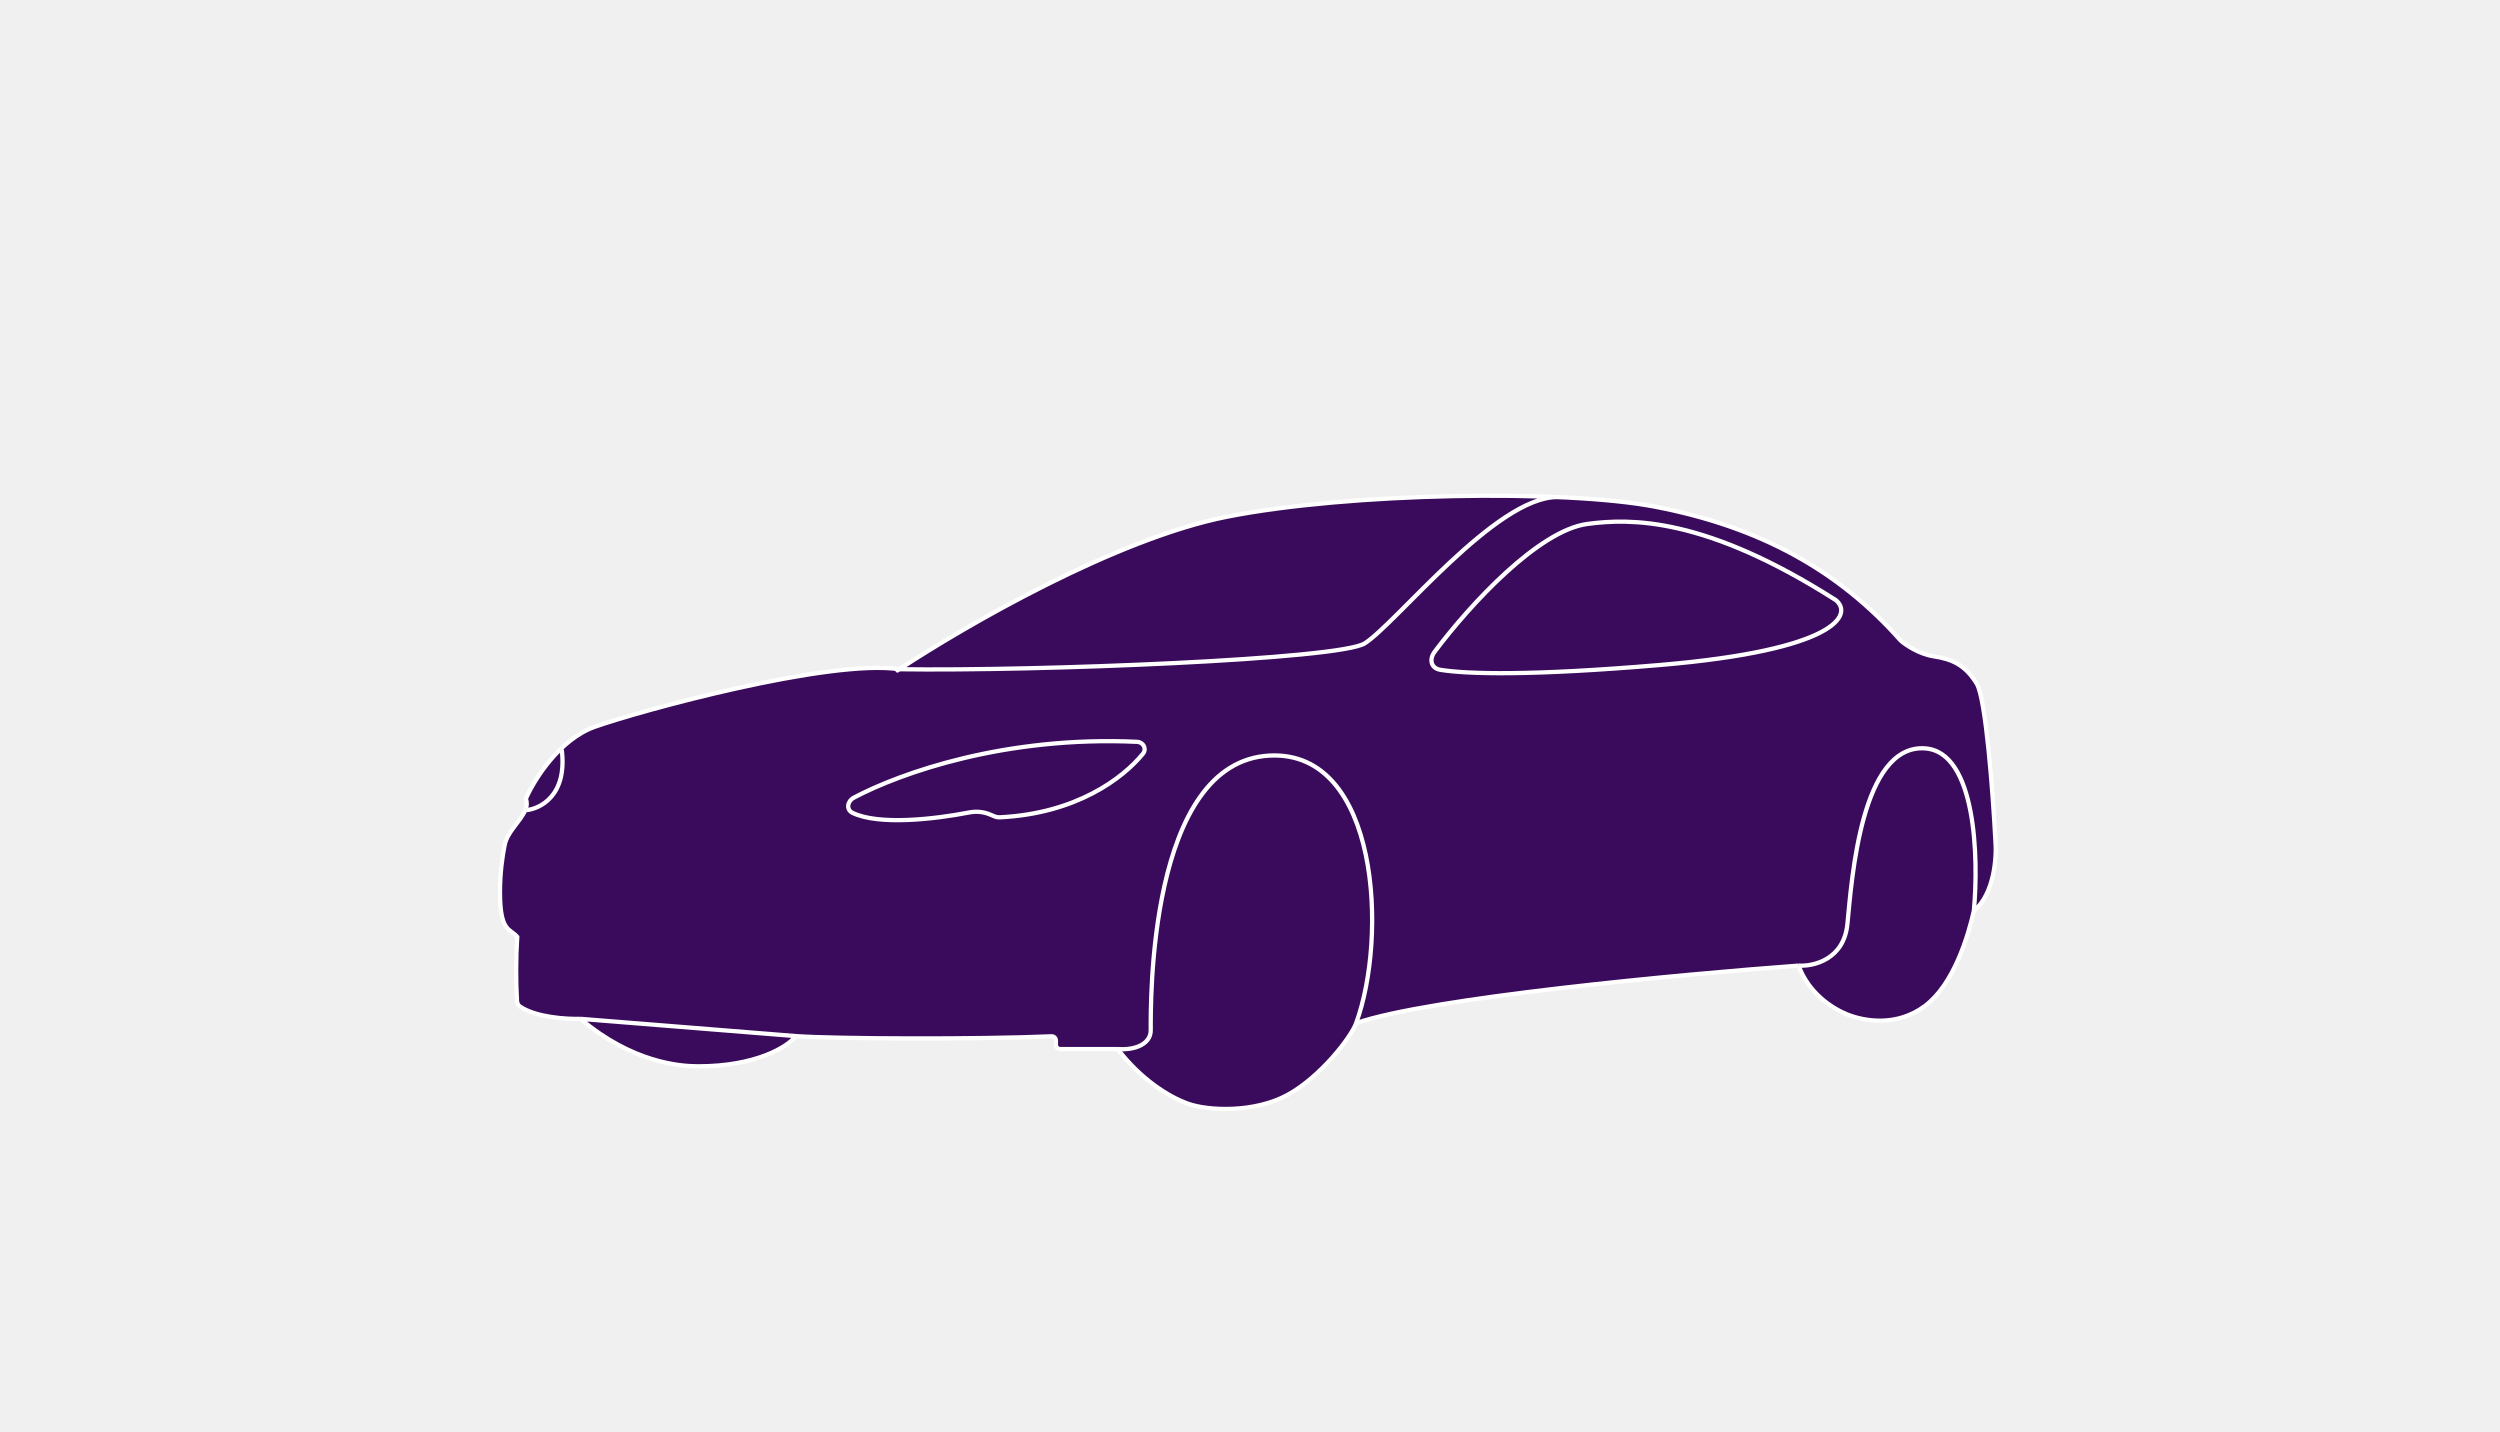
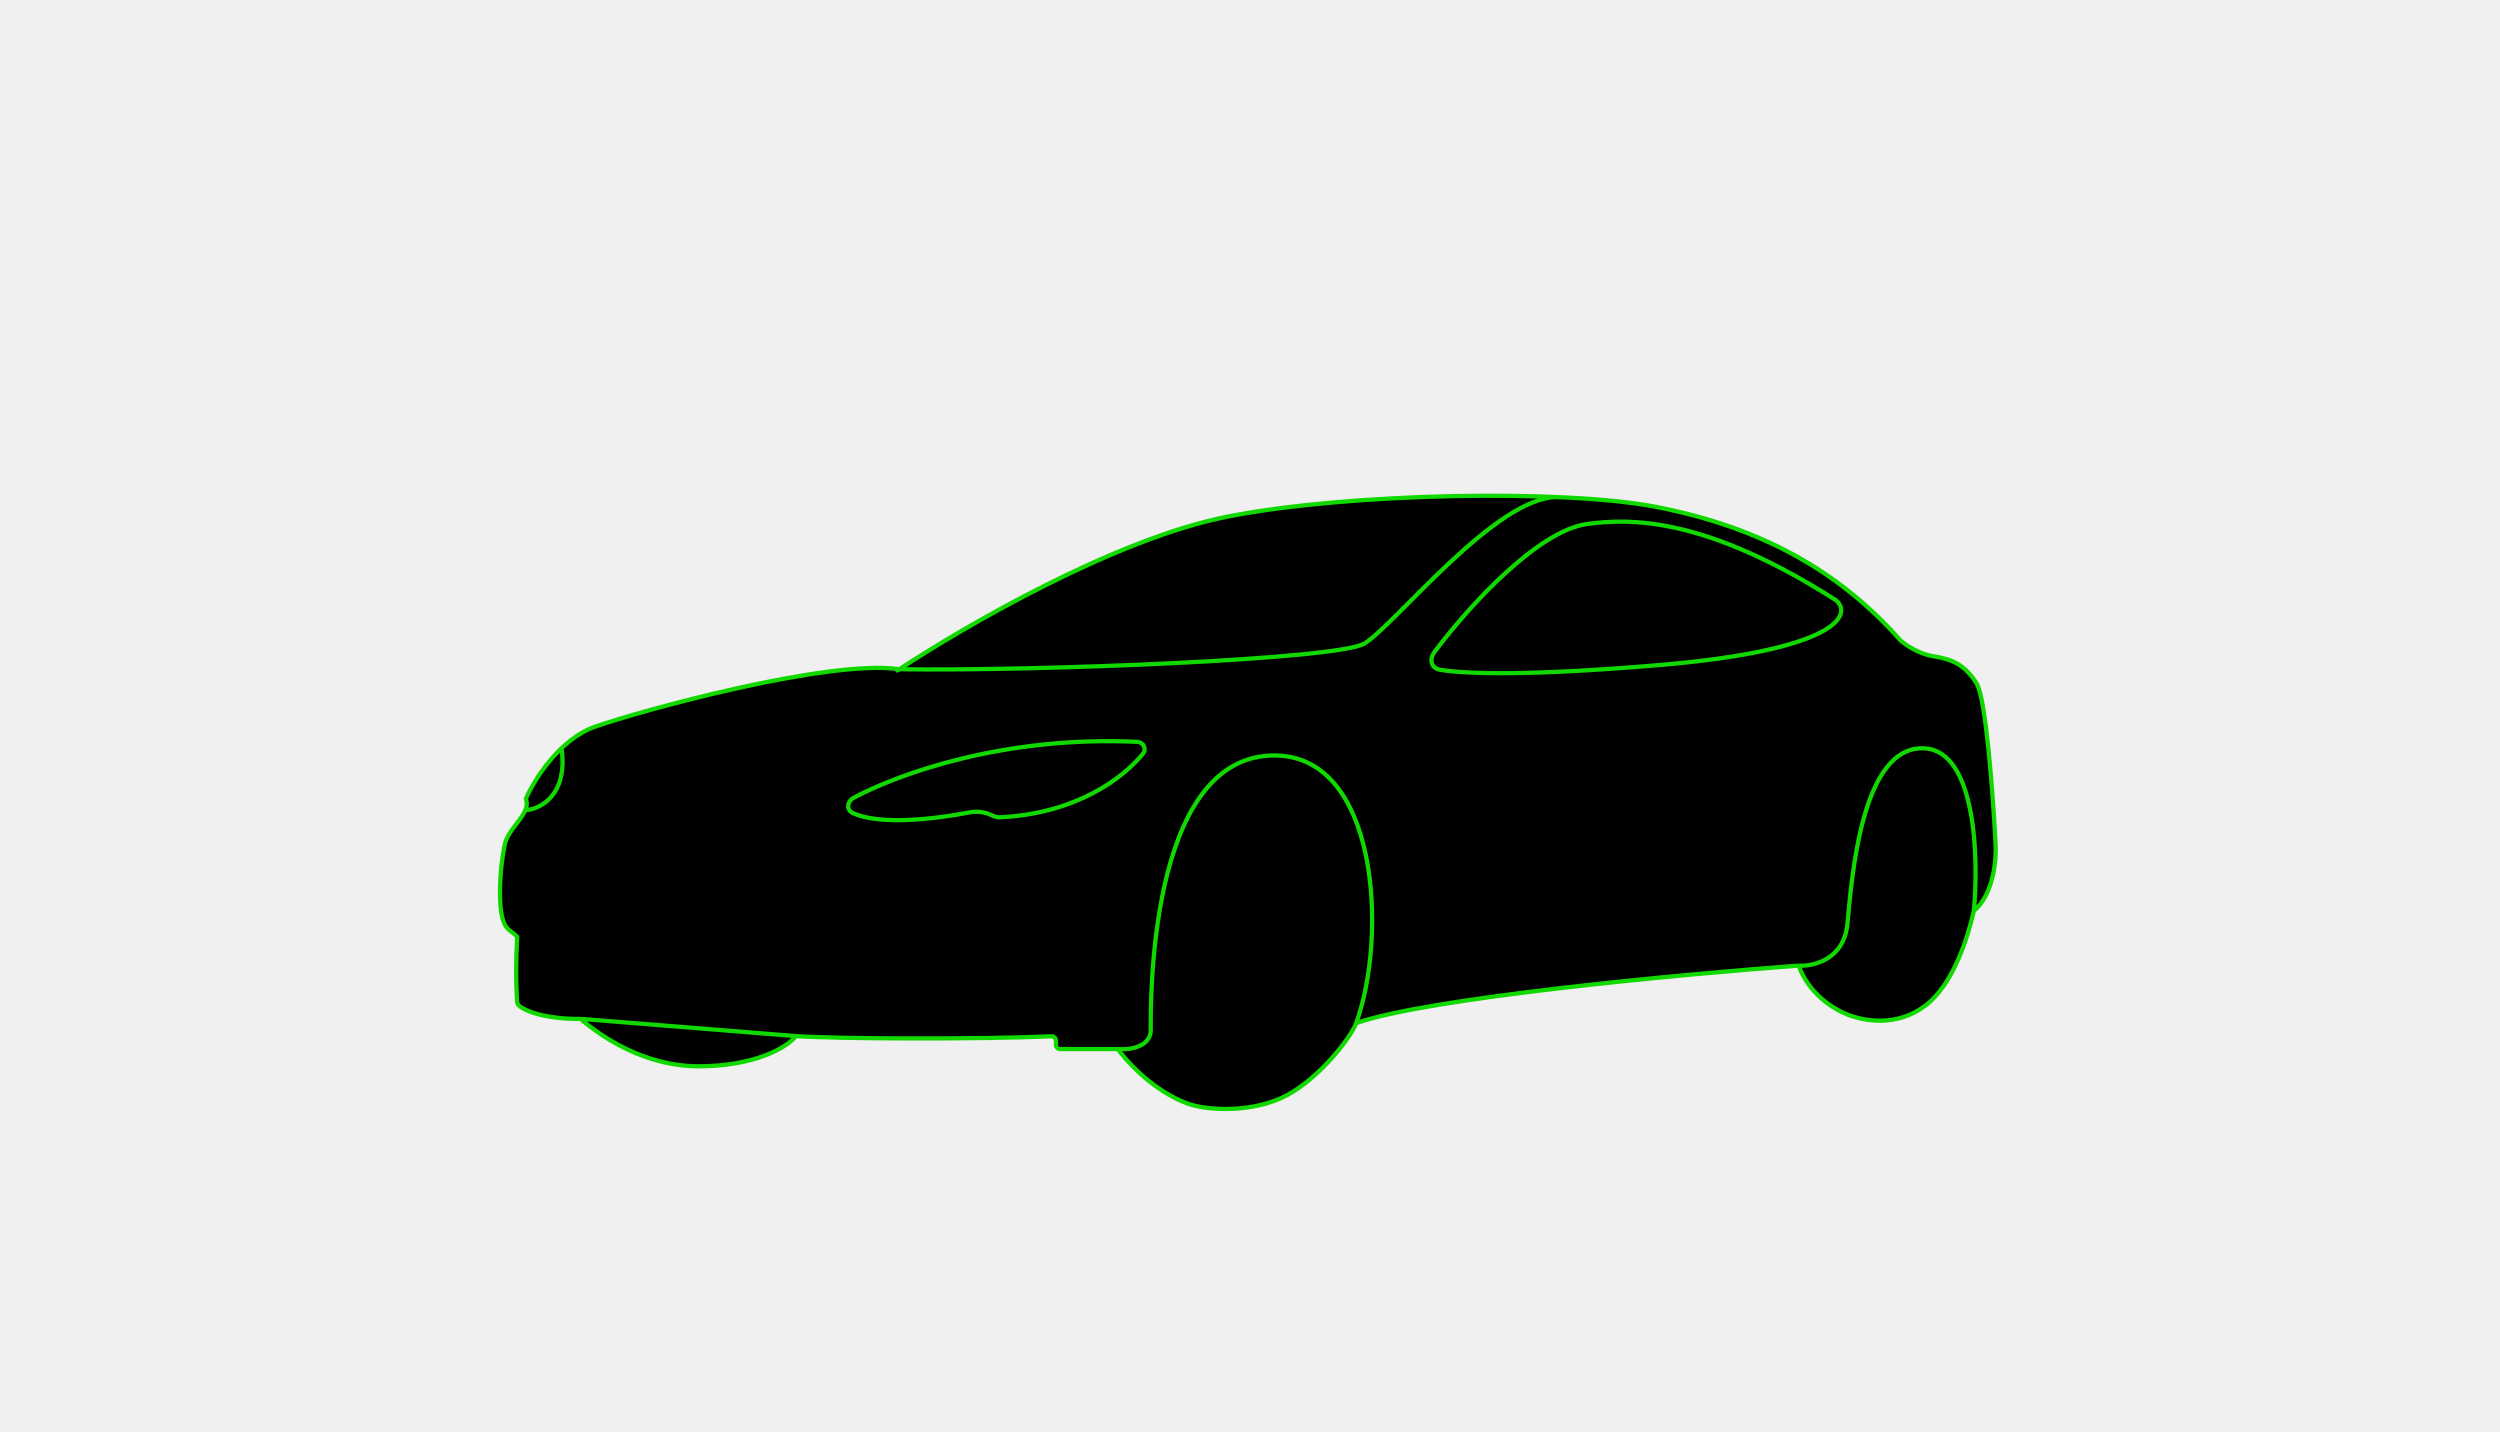
<svg xmlns="http://www.w3.org/2000/svg" width="585" height="335" viewBox="0 0 585 335" fill="none">
-   <path d="M287.086 120.919C307.808 116.808 340.146 115.278 364.397 116.313C373.504 116.702 381.471 117.452 387.255 118.563C411.793 123.276 430.213 133.442 444.734 149.871C445.855 150.881 449.01 153.041 452.465 153.574C456.835 154.247 459.86 155.594 462.549 159.97C464.701 163.471 466.359 185.892 466.919 196.664C467.255 200.48 466.718 209.12 461.877 213.16C460.533 219.107 457.171 230.329 450.449 235.379C443.726 240.428 435.995 238.88 432.297 237.398C428.6 235.917 423.221 232.349 420.868 225.953C393.417 227.972 334.279 233.493 317.338 239.418C316.106 242.785 308.935 252.065 301.203 256.251C293.472 260.436 282.716 259.954 278.01 258.27C273.304 256.587 266.917 252.48 261.539 245.478H259.186H248.085C247.533 245.478 247.085 245.03 247.085 244.478V243.497C247.085 242.926 246.62 242.47 246.049 242.495C229.192 243.229 195.463 243.108 186.244 242.448C184.228 245.029 176.833 249.518 163.387 249.518C159.017 249.518 147.925 248.642 135.824 238.408C132.558 238.514 125.449 238.064 121.705 235.548C121.259 235.247 121.011 234.74 120.978 234.203C120.699 229.624 120.717 223.974 121.034 219.22C119.353 217.2 117 218.21 117 208.784C117 204.295 117.534 200.493 118.093 197.742C118.732 194.596 121.573 192.511 122.914 189.595C123.275 188.809 123.387 187.912 123.05 186.902C124.955 182.525 130.849 173.032 139.185 170.069C149.605 166.366 194.104 154.158 210.446 156.604C226.049 146.332 261.067 126.082 287.086 120.919Z" fill="#3A0B5C" />
-   <path d="M210.446 156.604C210.489 156.574 210.403 156.633 210.446 156.604ZM210.446 156.604C194.104 154.158 149.605 166.366 139.185 170.069C130.849 173.032 124.955 182.525 123.05 186.902C123.387 187.912 123.275 188.809 122.914 189.595M210.446 156.604C211.607 155.796 209.009 157.55 210.446 156.604ZM210.446 156.604C226.049 146.332 261.067 126.082 287.086 120.919C315.59 115.264 366.071 114.494 387.255 118.563C411.793 123.276 430.213 133.442 444.734 149.871C445.855 150.881 449.01 153.041 452.465 153.574C456.835 154.247 459.86 155.594 462.55 159.97C464.701 163.471 466.359 185.892 466.919 196.664C467.255 200.48 466.718 209.12 461.877 213.16M210.446 156.604C242.94 157.064 313.439 154.314 319.355 150.544C326.75 145.831 349.943 116.313 364.397 116.313M461.877 213.16C460.533 219.107 457.171 230.329 450.449 235.379C443.726 240.428 435.995 238.88 432.297 237.398C428.6 235.917 423.221 232.349 420.868 225.953M461.877 213.16C463.047 200.816 462.398 175.927 450.449 175.119C435.512 174.109 433.306 205.754 432.297 216.19C431.49 224.539 424.342 226.177 420.868 225.953M420.868 225.953C393.417 227.972 334.279 233.493 317.338 239.418M317.338 239.418C316.106 242.785 308.935 252.065 301.203 256.251C293.472 260.436 282.716 259.954 278.01 258.27C273.304 256.587 266.917 252.48 261.539 245.478M317.338 239.418C324.733 219.22 322.716 175.598 297.17 176.802C268.598 178.149 269.27 235.042 269.27 241.102C269.27 244.131 265.909 245.815 261.539 245.478M261.539 245.478H259.186H248.085C247.533 245.478 247.085 245.03 247.085 244.478V243.497C247.085 242.926 246.62 242.47 246.049 242.495C229.192 243.229 195.463 243.108 186.244 242.448M186.244 242.448C184.228 245.029 176.833 249.518 163.387 249.518C159.017 249.518 147.925 248.642 135.824 238.408M186.244 242.448L135.824 238.408M135.824 238.408C132.558 238.514 125.449 238.064 121.705 235.548C121.259 235.247 121.011 234.74 120.978 234.203C120.699 229.624 120.717 223.974 121.034 219.22C119.353 217.2 117 218.21 117 208.784C117 204.295 117.534 200.493 118.093 197.742C118.732 194.596 121.573 192.511 122.914 189.595V189.595M122.914 189.595C126.321 189.37 132.798 186.228 131.454 175.456M371.456 122.603C360.033 124.128 344.071 141.367 335.717 152.492C334.36 154.3 334.84 156.384 337.072 156.743C343.264 157.74 358.163 158.184 388.599 155.594C429.742 152.093 433.642 143.811 429.608 140.445C399.019 120.919 381.54 121.256 371.456 122.603ZM231.623 190.577L232.694 191.024C233.096 191.191 233.535 191.27 233.969 191.249C251.84 190.379 262.753 182.135 267.45 176.376C268.382 175.234 267.562 173.658 266.088 173.589C235.345 172.153 210.798 180.826 199.796 186.655C198.255 187.471 197.942 189.462 199.512 190.219C205.622 193.165 218.607 191.71 226.78 190.117C228.407 189.799 230.092 189.938 231.623 190.577Z" stroke="white" />
+   <path d="M287.086 120.919C307.808 116.808 340.146 115.278 364.397 116.313C373.504 116.702 381.471 117.452 387.255 118.563C411.793 123.276 430.213 133.442 444.734 149.871C445.855 150.881 449.01 153.041 452.465 153.574C456.835 154.247 459.86 155.594 462.549 159.97C464.701 163.471 466.359 185.892 466.919 196.664C467.255 200.48 466.718 209.12 461.877 213.16C460.533 219.107 457.171 230.329 450.449 235.379C443.726 240.428 435.995 238.88 432.297 237.398C428.6 235.917 423.221 232.349 420.868 225.953C393.417 227.972 334.279 233.493 317.338 239.418C316.106 242.785 308.935 252.065 301.203 256.251C293.472 260.436 282.716 259.954 278.01 258.27C273.304 256.587 266.917 252.48 261.539 245.478H259.186H248.085C247.533 245.478 247.085 245.03 247.085 244.478V243.497C247.085 242.926 246.62 242.47 246.049 242.495C229.192 243.229 195.463 243.108 186.244 242.448C184.228 245.029 176.833 249.518 163.387 249.518C159.017 249.518 147.925 248.642 135.824 238.408C132.558 238.514 125.449 238.064 121.705 235.548C121.259 235.247 121.011 234.74 120.978 234.203C120.699 229.624 120.717 223.974 121.034 219.22C119.353 217.2 117 218.21 117 208.784C117 204.295 117.534 200.493 118.093 197.742C118.732 194.596 121.573 192.511 122.914 189.595C123.275 188.809 123.387 187.912 123.05 186.902C124.955 182.525 130.849 173.032 139.185 170.069C149.605 166.366 194.104 154.158 210.446 156.604C226.049 146.332 261.067 126.082 287.086 120.919Z" fill="black" />
+   <path d="M210.446 156.604C210.489 156.574 210.403 156.633 210.446 156.604ZM210.446 156.604C194.104 154.158 149.605 166.366 139.185 170.069C130.849 173.032 124.955 182.525 123.05 186.902C123.387 187.912 123.275 188.809 122.914 189.595M210.446 156.604C211.607 155.796 209.009 157.55 210.446 156.604ZM210.446 156.604C226.049 146.332 261.067 126.082 287.086 120.919C315.59 115.264 366.071 114.494 387.255 118.563C411.793 123.276 430.213 133.442 444.734 149.871C445.855 150.881 449.01 153.041 452.465 153.574C456.835 154.247 459.86 155.594 462.55 159.97C464.701 163.471 466.359 185.892 466.919 196.664C467.255 200.48 466.718 209.12 461.877 213.16M210.446 156.604C242.94 157.064 313.439 154.314 319.355 150.544C326.75 145.831 349.943 116.313 364.397 116.313M461.877 213.16C460.533 219.107 457.171 230.329 450.449 235.379C443.726 240.428 435.995 238.88 432.297 237.398C428.6 235.917 423.221 232.349 420.868 225.953M461.877 213.16C463.047 200.816 462.398 175.927 450.449 175.119C435.512 174.109 433.306 205.754 432.297 216.19C431.49 224.539 424.342 226.177 420.868 225.953M420.868 225.953C393.417 227.972 334.279 233.493 317.338 239.418M317.338 239.418C316.106 242.785 308.935 252.065 301.203 256.251C293.472 260.436 282.716 259.954 278.01 258.27C273.304 256.587 266.917 252.48 261.539 245.478M317.338 239.418C324.733 219.22 322.716 175.598 297.17 176.802C268.598 178.149 269.27 235.042 269.27 241.102C269.27 244.131 265.909 245.815 261.539 245.478M261.539 245.478H259.186H248.085C247.533 245.478 247.085 245.03 247.085 244.478V243.497C247.085 242.926 246.62 242.47 246.049 242.495C229.192 243.229 195.463 243.108 186.244 242.448M186.244 242.448C184.228 245.029 176.833 249.518 163.387 249.518C159.017 249.518 147.925 248.642 135.824 238.408M186.244 242.448L135.824 238.408M135.824 238.408C132.558 238.514 125.449 238.064 121.705 235.548C121.259 235.247 121.011 234.74 120.978 234.203C120.699 229.624 120.717 223.974 121.034 219.22C119.353 217.2 117 218.21 117 208.784C117 204.295 117.534 200.493 118.093 197.742C118.732 194.596 121.573 192.511 122.914 189.595V189.595M122.914 189.595C126.321 189.37 132.798 186.228 131.454 175.456M371.456 122.603C360.033 124.128 344.071 141.367 335.717 152.492C334.36 154.3 334.84 156.384 337.072 156.743C343.264 157.74 358.163 158.184 388.599 155.594C429.742 152.093 433.642 143.811 429.608 140.445C399.019 120.919 381.54 121.256 371.456 122.603ZM231.623 190.577L232.694 191.024C233.096 191.191 233.535 191.27 233.969 191.249C251.84 190.379 262.753 182.135 267.45 176.376C268.382 175.234 267.562 173.658 266.088 173.589C235.345 172.153 210.798 180.826 199.796 186.655C198.255 187.471 197.942 189.462 199.512 190.219C205.622 193.165 218.607 191.71 226.78 190.117C228.407 189.799 230.092 189.938 231.623 190.577Z" stroke="#11D900" />
</svg>
